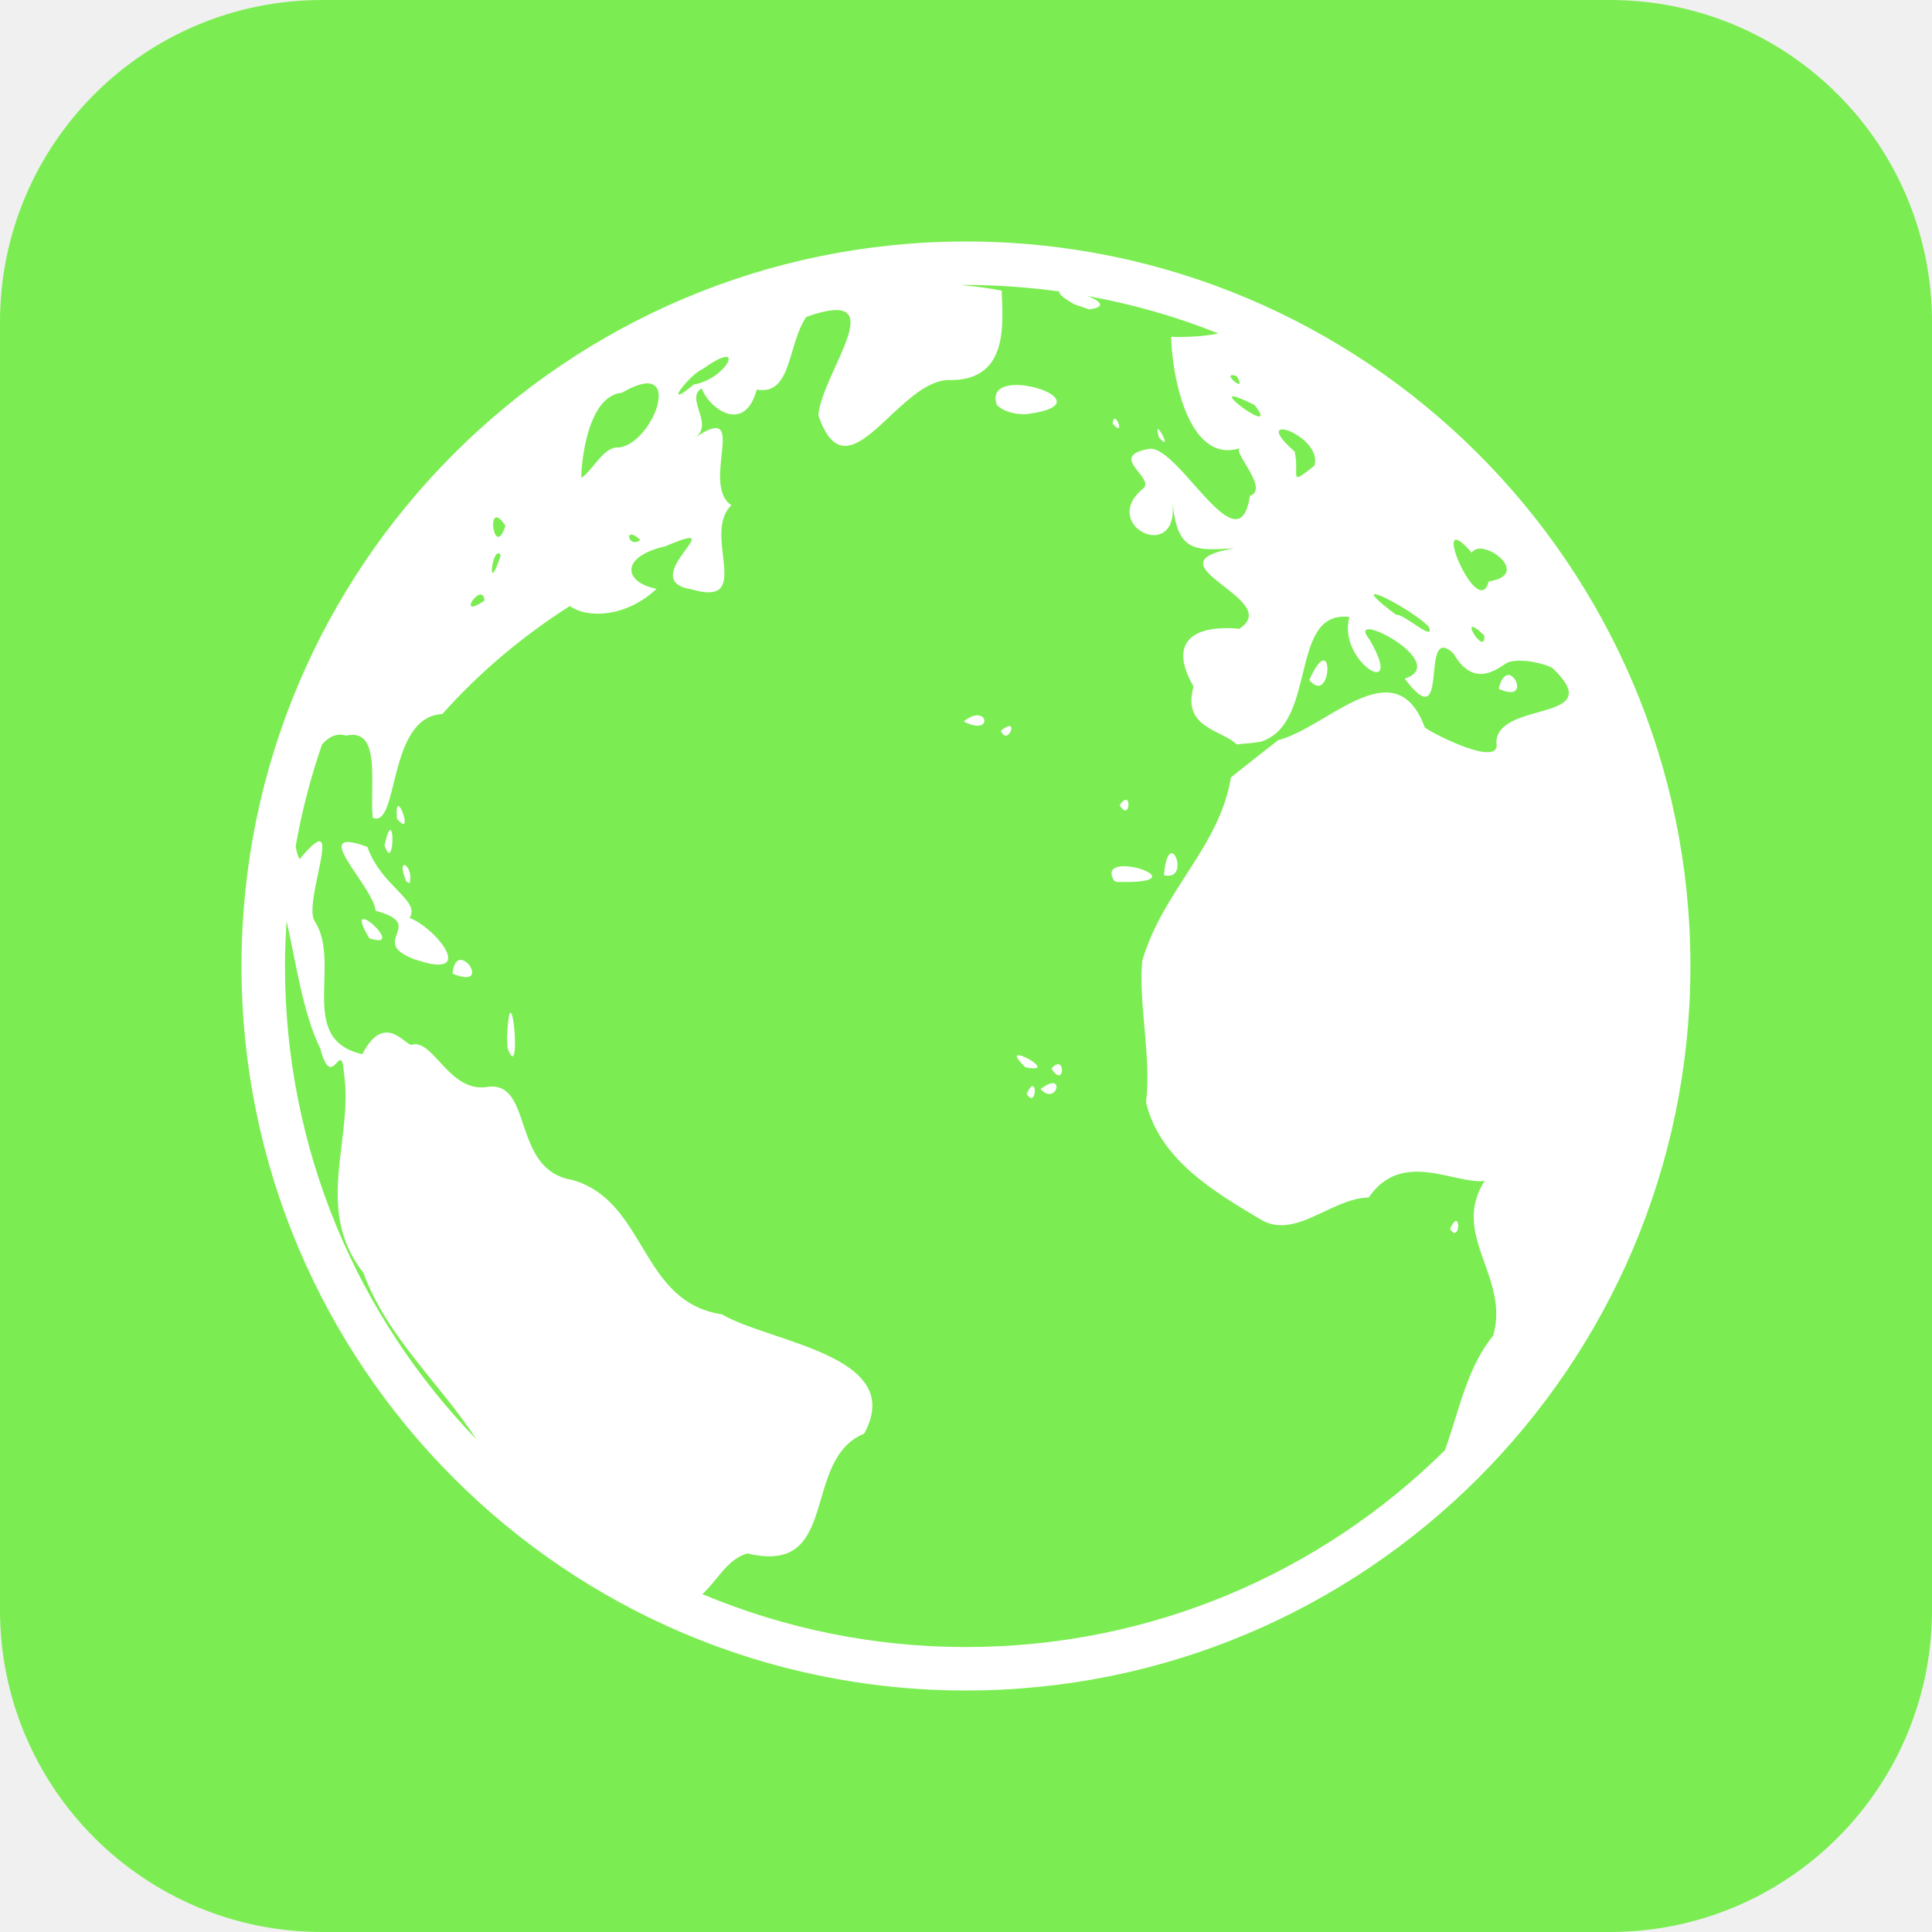
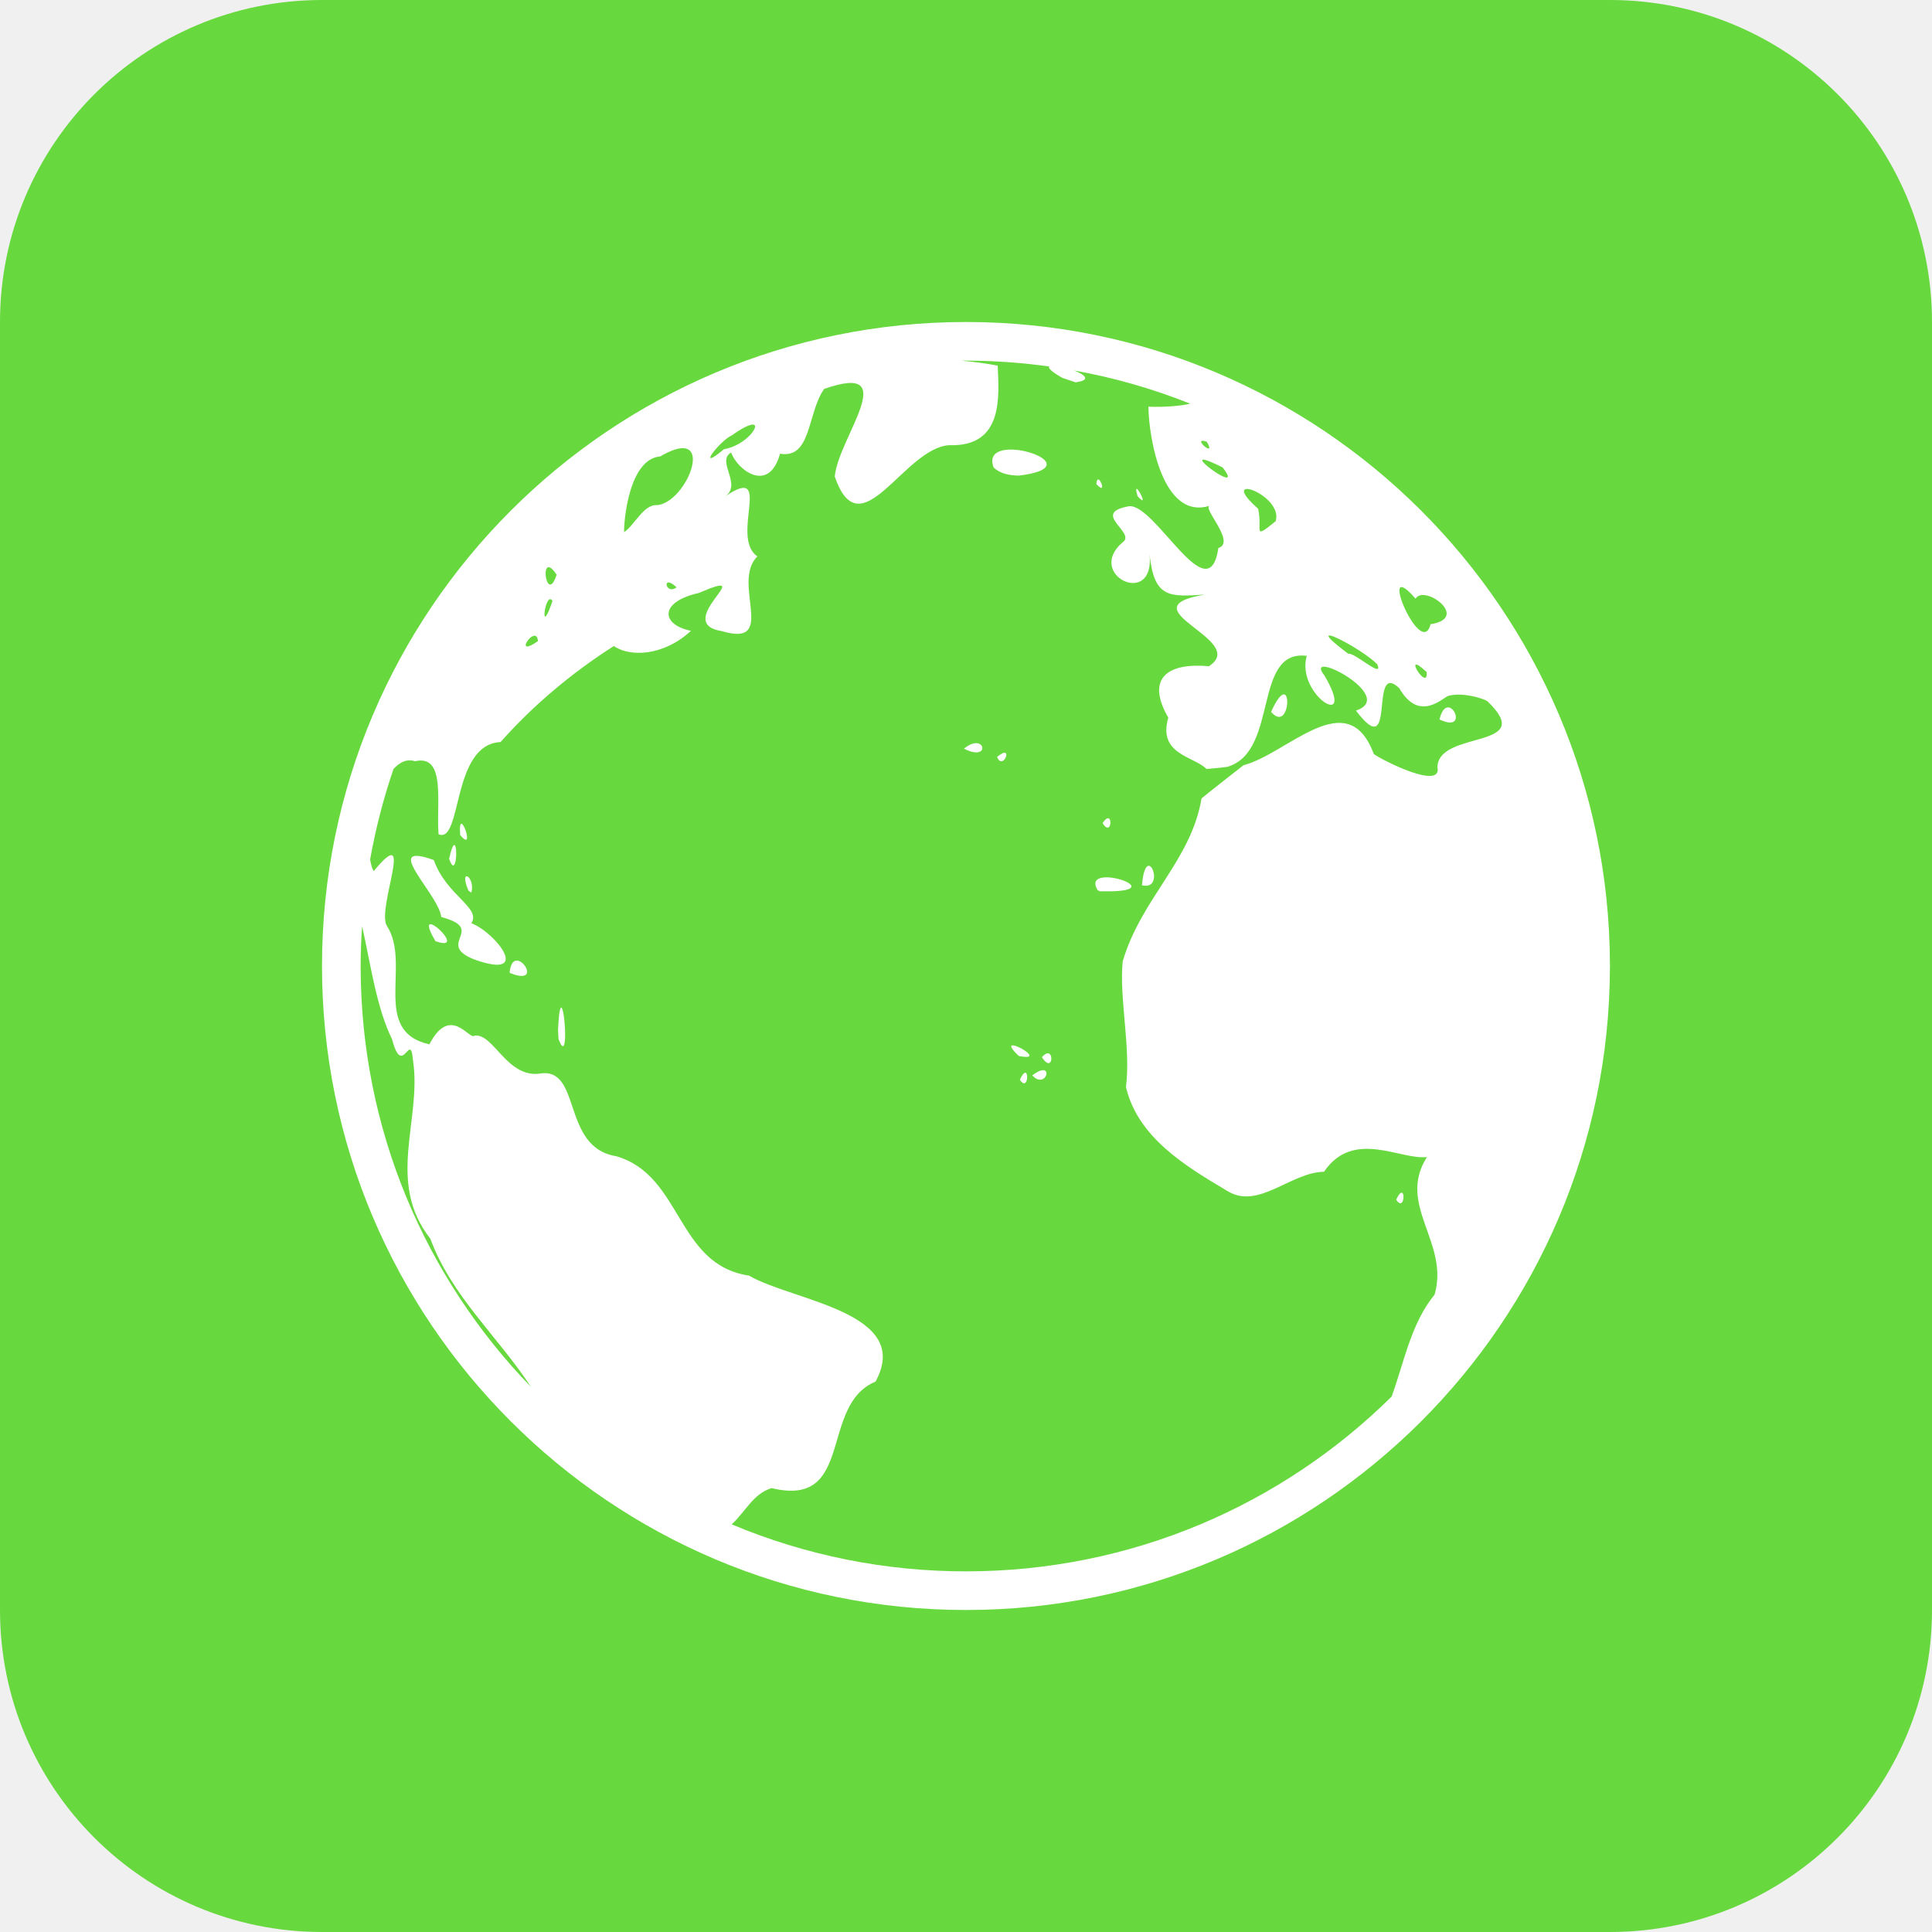
<svg xmlns="http://www.w3.org/2000/svg" width="24" height="24" viewBox="0 0 24 24" fill="none">
-   <rect width="24" height="24" rx="4" fill="#7BED52" />
-   <path d="M12 3C7.033 3 3 7.033 3 12C3 16.967 7.033 21 12 21C16.958 21 20.984 16.982 20.999 12.027C21 12.018 21 12.009 21 12C21 11.992 21 11.984 20.999 11.976C20.986 7.02 16.959 3 12 3ZM12 3.54C12.394 3.54 12.782 3.569 13.162 3.621C13.146 3.643 13.19 3.691 13.345 3.78L13.529 3.843C13.759 3.814 13.661 3.735 13.509 3.677C14.065 3.777 14.61 3.932 15.134 4.142C14.989 4.174 14.768 4.192 14.549 4.184C14.554 4.618 14.747 5.777 15.407 5.567C15.29 5.593 15.78 6.078 15.527 6.159C15.392 7.066 14.657 5.554 14.284 5.574C13.726 5.668 14.389 5.944 14.188 6.079C13.66 6.532 14.645 7.008 14.565 6.246C14.63 6.86 14.838 6.842 15.336 6.81C14.198 7.002 15.97 7.443 15.395 7.811C14.825 7.758 14.505 7.971 14.827 8.529C14.676 9.046 15.187 9.068 15.362 9.247L15.553 9.229L15.677 9.213C15.672 9.213 15.667 9.214 15.662 9.213C16.373 8.994 16.005 7.572 16.763 7.665C16.604 8.215 17.479 8.739 17.01 7.941C16.69 7.537 18.048 8.232 17.45 8.431C18.031 9.199 17.621 7.713 18.055 8.117C18.336 8.608 18.666 8.242 18.743 8.224C18.93 8.172 19.211 8.254 19.285 8.298C19.998 8.979 18.609 8.697 18.588 9.218C18.664 9.551 17.825 9.129 17.7 9.038C17.332 8.046 16.494 9.035 15.878 9.195C15.857 9.211 15.351 9.606 15.291 9.658C15.147 10.527 14.449 11.055 14.19 11.933C14.138 12.441 14.306 13.143 14.236 13.691C14.4 14.393 15.064 14.795 15.644 15.139C16.079 15.42 16.534 14.882 17.003 14.876C17.413 14.272 18.07 14.715 18.442 14.67C18.014 15.343 18.759 15.864 18.549 16.592C18.218 16.996 18.125 17.534 17.948 18.017C16.42 19.527 14.32 20.46 12 20.46C10.876 20.461 9.762 20.238 8.725 19.803C8.916 19.63 9.028 19.371 9.285 19.297C10.451 19.579 9.943 18.135 10.735 17.809C11.266 16.836 9.572 16.681 8.967 16.327C7.944 16.173 8.04 14.928 7.112 14.658C6.351 14.537 6.627 13.441 6.069 13.5C5.588 13.589 5.397 12.927 5.129 12.974C5.064 13.043 4.793 12.53 4.501 13.095C3.678 12.912 4.254 11.967 3.906 11.438C3.762 11.195 4.317 9.952 3.722 10.674C3.699 10.633 3.683 10.577 3.673 10.511C3.749 10.082 3.858 9.659 4 9.248C4.087 9.15 4.188 9.102 4.299 9.138C4.739 9.038 4.593 9.73 4.629 10.158C4.961 10.3 4.806 8.903 5.495 8.87C5.964 8.342 6.508 7.892 7.079 7.528C7.301 7.687 7.78 7.668 8.156 7.315C7.737 7.231 7.707 6.912 8.266 6.786C9.156 6.404 7.865 7.205 8.591 7.321C9.38 7.553 8.711 6.635 9.085 6.277C8.694 6.01 9.322 4.974 8.637 5.434C8.874 5.265 8.506 4.948 8.717 4.824C8.804 5.069 9.245 5.405 9.401 4.84C9.841 4.916 9.779 4.279 10.017 3.936C11.132 3.543 10.209 4.624 10.166 5.16C10.525 6.206 11.131 4.757 11.768 4.721C12.544 4.748 12.455 4.006 12.443 3.61C12.276 3.578 12.107 3.556 11.937 3.541C11.958 3.541 11.979 3.54 12 3.54ZM9.008 4.434C9.151 4.417 8.926 4.726 8.618 4.777C8.208 5.12 8.557 4.657 8.732 4.582C8.872 4.482 8.961 4.44 9.008 4.434ZM15.303 4.66C15.315 4.659 15.335 4.663 15.364 4.673C15.496 4.892 15.217 4.667 15.303 4.66ZM8.057 4.763C8.373 4.786 8.037 5.523 7.686 5.559C7.498 5.542 7.37 5.838 7.224 5.935C7.21 6 7.236 4.92 7.727 4.879C7.877 4.791 7.984 4.758 8.057 4.763ZM12.6 4.783C12.439 4.79 12.32 4.858 12.385 5.033C12.479 5.123 12.616 5.145 12.741 5.146C13.51 5.051 12.954 4.769 12.6 4.783ZM15.323 4.924C15.357 4.927 15.437 4.957 15.585 5.032C15.884 5.41 15.175 4.91 15.323 4.924ZM13.842 5.201C13.833 5.205 13.825 5.224 13.822 5.263C13.963 5.422 13.885 5.183 13.842 5.201ZM14.387 5.332C14.375 5.329 14.374 5.354 14.397 5.433C14.549 5.605 14.421 5.341 14.387 5.332ZM15.928 5.334C16.051 5.333 16.398 5.549 16.328 5.784C15.993 6.054 16.148 5.91 16.083 5.61C15.859 5.412 15.853 5.334 15.928 5.334ZM6.172 6.427C6.196 6.43 6.231 6.459 6.279 6.531C6.16 6.898 6.066 6.415 6.172 6.427ZM7.843 6.64C7.865 6.64 7.902 6.658 7.955 6.708C7.838 6.796 7.776 6.639 7.843 6.64ZM18.083 6.705C18.115 6.701 18.178 6.745 18.282 6.866C18.407 6.661 19.052 7.137 18.493 7.223C18.387 7.644 17.946 6.72 18.084 6.704L18.083 6.705ZM6.185 6.874C6.196 6.871 6.209 6.878 6.221 6.9C6.054 7.394 6.103 6.892 6.185 6.874ZM17.072 7.382C17.078 7.38 17.084 7.381 17.09 7.382C17.19 7.399 17.588 7.625 17.746 7.782C17.843 7.999 17.428 7.612 17.344 7.638C17.109 7.462 17.044 7.39 17.072 7.382ZM5.978 7.386C5.998 7.39 6.014 7.411 6.019 7.46C5.715 7.671 5.889 7.368 5.978 7.386ZM18.286 7.788C18.301 7.781 18.346 7.806 18.438 7.893C18.454 8.113 18.239 7.808 18.286 7.788ZM16.436 8.205C16.399 8.21 16.342 8.275 16.264 8.448C16.482 8.702 16.548 8.187 16.436 8.205ZM18.729 8.386C18.688 8.391 18.646 8.437 18.617 8.555C18.956 8.716 18.851 8.37 18.729 8.386ZM12.152 8.886C12.108 8.882 12.047 8.901 11.972 8.963C12.259 9.111 12.284 8.898 12.152 8.886L12.152 8.886ZM12.549 9.022C12.531 9.015 12.495 9.027 12.434 9.078C12.497 9.234 12.602 9.042 12.549 9.022ZM13.978 9.936C13.961 9.94 13.938 9.959 13.909 10.003C14.019 10.186 14.053 9.918 13.978 9.936ZM4.948 10.013C4.932 10.013 4.922 10.054 4.931 10.171C5.107 10.38 4.997 10.012 4.948 10.013ZM4.85 10.31C4.834 10.307 4.809 10.356 4.776 10.501C4.875 10.789 4.9 10.318 4.85 10.31ZM4.347 10.461C3.998 10.425 4.641 11.042 4.666 11.314C5.314 11.489 4.576 11.687 5.123 11.907C5.947 12.204 5.438 11.541 5.088 11.402C5.225 11.181 4.741 11.019 4.563 10.52C4.468 10.485 4.398 10.467 4.347 10.461ZM14.554 10.599C14.517 10.599 14.476 10.668 14.459 10.872C14.7 10.93 14.636 10.599 14.554 10.599ZM5.028 10.746C5.025 10.746 5.023 10.745 5.02 10.746C5.018 10.746 5.016 10.747 5.014 10.748C4.995 10.76 4.994 10.819 5.046 10.947L5.087 10.974C5.121 10.854 5.063 10.755 5.028 10.746ZM13.939 10.761C13.833 10.768 13.764 10.815 13.84 10.941L13.871 10.956H14.051C14.585 10.938 14.171 10.748 13.939 10.761ZM4.526 11.418C4.479 11.407 4.472 11.462 4.586 11.654C4.932 11.774 4.631 11.44 4.526 11.418ZM3.56 11.444C3.68 11.964 3.757 12.569 3.979 13.026C4.127 13.586 4.235 12.882 4.272 13.322C4.397 14.155 3.889 15.013 4.514 15.811C4.811 16.616 5.463 17.181 5.92 17.882C4.447 16.36 3.54 14.287 3.54 12C3.54 11.813 3.548 11.628 3.56 11.444ZM5.714 11.925C5.67 11.93 5.632 11.976 5.622 12.095C6.018 12.257 5.843 11.908 5.714 11.925ZM6.345 12.581C6.328 12.574 6.31 12.653 6.298 12.889L6.305 13.02C6.446 13.395 6.398 12.602 6.345 12.581ZM12.659 13.109C12.614 13.104 12.614 13.139 12.738 13.258C13.071 13.323 12.758 13.12 12.659 13.109ZM13.143 13.22C13.122 13.22 13.095 13.235 13.061 13.274C13.199 13.491 13.232 13.218 13.143 13.22ZM13.062 13.457C13.031 13.462 12.986 13.483 12.926 13.529C13.091 13.707 13.2 13.435 13.062 13.457ZM12.83 13.492C12.813 13.49 12.788 13.515 12.753 13.59C12.852 13.742 12.881 13.497 12.83 13.492ZM18.09 15.168C18.073 15.166 18.047 15.191 18.012 15.266C18.111 15.418 18.14 15.173 18.09 15.168Z" fill="white" />
+   <rect width="24" height="24" rx="4" fill="#67D93E" />
+   <path d="M12 4C7.585 4 4 7.585 4 12C4 16.415 7.585 20 12 20C16.407 20 19.986 16.428 19.999 12.024C20 12.016 20 12.008 20 12C20 11.993 20 11.986 19.999 11.979C19.988 7.573 16.408 4 12 4ZM12 4.48C12.351 4.48 12.695 4.506 13.033 4.552C13.018 4.571 13.058 4.615 13.195 4.693L13.359 4.749C13.564 4.724 13.477 4.654 13.341 4.602C13.836 4.69 14.32 4.829 14.786 5.015C14.657 5.044 14.46 5.06 14.266 5.052C14.27 5.438 14.442 6.469 15.029 6.282C14.925 6.304 15.36 6.736 15.135 6.808C15.015 7.614 14.361 6.27 14.03 6.288C13.534 6.372 14.124 6.617 13.945 6.737C13.476 7.14 14.351 7.563 14.28 6.885C14.338 7.432 14.523 7.415 14.966 7.386C13.954 7.557 15.529 7.949 15.017 8.276C14.511 8.23 14.227 8.419 14.513 8.915C14.379 9.374 14.833 9.394 14.988 9.553L15.158 9.537L15.268 9.523C15.264 9.522 15.259 9.523 15.255 9.523C15.887 9.328 15.56 8.064 16.233 8.147C16.093 8.636 16.87 9.101 16.453 8.392C16.169 8.033 17.376 8.651 16.844 8.827C17.361 9.51 16.997 8.19 17.382 8.548C17.632 8.985 17.926 8.66 17.994 8.644C18.16 8.597 18.41 8.67 18.475 8.709C19.11 9.315 17.874 9.064 17.856 9.527C17.923 9.823 17.178 9.448 17.066 9.367C16.739 8.486 15.995 9.365 15.447 9.506C15.428 9.521 14.979 9.872 14.926 9.918C14.797 10.69 14.177 11.16 13.947 11.941C13.9 12.392 14.05 13.016 13.987 13.503C14.133 14.127 14.724 14.485 15.239 14.79C15.626 15.04 16.03 14.562 16.447 14.556C16.812 14.02 17.396 14.413 17.726 14.373C17.346 14.972 18.009 15.434 17.821 16.082C17.527 16.441 17.444 16.919 17.287 17.349C15.929 18.691 14.062 19.52 12 19.52C11.001 19.521 10.011 19.323 9.089 18.936C9.259 18.782 9.358 18.552 9.586 18.486C10.623 18.737 10.172 17.454 10.876 17.163C11.348 16.299 9.842 16.161 9.304 15.846C8.395 15.709 8.48 14.602 7.655 14.363C6.979 14.255 7.224 13.281 6.728 13.333C6.3 13.413 6.131 12.824 5.892 12.866C5.835 12.927 5.594 12.471 5.334 12.973C4.602 12.811 5.115 11.971 4.805 11.5C4.677 11.284 5.171 10.179 4.642 10.822C4.621 10.785 4.607 10.735 4.598 10.676C4.666 10.295 4.763 9.92 4.888 9.553C4.966 9.467 5.056 9.424 5.155 9.456C5.546 9.367 5.416 9.982 5.448 10.363C5.743 10.489 5.605 9.247 6.218 9.218C6.635 8.748 7.119 8.348 7.626 8.025C7.824 8.166 8.249 8.149 8.583 7.836C8.211 7.761 8.184 7.477 8.681 7.366C9.472 7.026 8.324 7.738 8.97 7.841C9.671 8.047 9.077 7.232 9.409 6.912C9.061 6.676 9.619 5.755 9.011 6.164C9.221 6.014 8.894 5.731 9.082 5.621C9.16 5.839 9.551 6.138 9.69 5.636C10.081 5.703 10.026 5.136 10.237 4.832C11.228 4.483 10.408 5.444 10.37 5.92C10.689 6.85 11.227 5.562 11.794 5.53C12.483 5.553 12.405 4.895 12.394 4.542C12.245 4.514 12.095 4.494 11.944 4.481C11.963 4.481 11.981 4.48 12 4.48ZM9.341 5.275C9.468 5.259 9.267 5.535 8.994 5.58C8.629 5.884 8.94 5.473 9.095 5.406C9.22 5.317 9.298 5.28 9.341 5.275ZM14.936 5.476C14.947 5.475 14.964 5.478 14.99 5.487C15.108 5.681 14.86 5.482 14.936 5.476ZM8.495 5.568C8.776 5.588 8.477 6.242 8.165 6.275C7.998 6.259 7.884 6.523 7.755 6.609C7.742 6.666 7.765 5.707 8.201 5.67C8.335 5.592 8.431 5.563 8.495 5.568ZM12.533 5.585C12.39 5.591 12.284 5.651 12.343 5.807C12.426 5.887 12.548 5.907 12.659 5.908C13.342 5.823 12.848 5.572 12.533 5.585ZM14.953 5.71C14.984 5.713 15.055 5.74 15.187 5.806C15.453 6.142 14.822 5.698 14.953 5.71ZM13.638 5.957C13.629 5.96 13.622 5.976 13.619 6.012C13.745 6.153 13.675 5.94 13.638 5.957ZM14.122 6.073C14.111 6.07 14.11 6.092 14.131 6.162C14.265 6.316 14.152 6.081 14.122 6.073ZM15.491 6.074C15.601 6.074 15.909 6.265 15.847 6.474C15.55 6.715 15.688 6.586 15.629 6.32C15.43 6.144 15.425 6.075 15.491 6.074ZM6.819 7.046C6.841 7.049 6.872 7.075 6.915 7.139C6.808 7.465 6.725 7.035 6.819 7.046ZM8.305 7.235C8.325 7.236 8.357 7.251 8.405 7.296C8.301 7.375 8.246 7.235 8.305 7.235ZM17.407 7.293C17.436 7.29 17.491 7.329 17.584 7.437C17.695 7.254 18.268 7.678 17.771 7.754C17.677 8.128 17.285 7.307 17.407 7.293L17.407 7.293ZM6.831 7.443C6.841 7.441 6.852 7.447 6.863 7.466C6.714 7.906 6.758 7.459 6.831 7.443ZM16.509 7.895C16.514 7.894 16.519 7.894 16.524 7.895C16.614 7.91 16.967 8.111 17.108 8.251C17.194 8.444 16.825 8.1 16.75 8.122C16.541 7.966 16.483 7.902 16.509 7.895ZM6.647 7.898C6.665 7.902 6.679 7.921 6.683 7.964C6.413 8.152 6.568 7.882 6.647 7.898ZM17.587 8.256C17.601 8.25 17.641 8.272 17.723 8.349C17.737 8.545 17.546 8.274 17.587 8.256ZM15.943 8.626C15.91 8.632 15.859 8.689 15.79 8.843C15.983 9.068 16.043 8.611 15.943 8.626ZM17.981 8.788C17.945 8.792 17.907 8.833 17.882 8.937C18.183 9.081 18.09 8.773 17.981 8.788ZM12.135 9.232C12.096 9.229 12.042 9.245 11.975 9.3C12.23 9.432 12.252 9.243 12.135 9.232L12.135 9.232ZM12.488 9.352C12.472 9.347 12.44 9.358 12.386 9.403C12.442 9.542 12.536 9.37 12.488 9.352ZM13.758 10.165C13.743 10.169 13.723 10.186 13.697 10.225C13.795 10.387 13.825 10.149 13.758 10.165ZM5.732 10.233C5.717 10.234 5.708 10.27 5.717 10.374C5.873 10.56 5.775 10.233 5.732 10.233ZM5.645 10.497C5.63 10.495 5.608 10.538 5.579 10.668C5.667 10.924 5.689 10.505 5.645 10.497ZM5.198 10.633C4.887 10.601 5.459 11.149 5.481 11.391C6.056 11.546 5.401 11.721 5.887 11.917C6.62 12.181 6.167 11.592 5.856 11.468C5.978 11.273 5.547 11.128 5.389 10.684C5.304 10.653 5.242 10.637 5.198 10.633ZM14.27 10.755C14.237 10.755 14.201 10.816 14.186 10.997C14.4 11.049 14.343 10.755 14.27 10.755ZM5.802 10.886C5.8 10.885 5.798 10.885 5.796 10.885C5.794 10.885 5.792 10.886 5.79 10.887C5.773 10.898 5.772 10.95 5.819 11.064L5.855 11.088C5.885 10.982 5.834 10.894 5.802 10.886ZM13.723 10.899C13.629 10.905 13.569 10.947 13.635 11.058L13.663 11.072H13.823C14.298 11.056 13.93 10.887 13.723 10.899ZM5.357 11.482C5.315 11.473 5.309 11.522 5.41 11.692C5.717 11.799 5.45 11.502 5.357 11.482ZM4.498 11.506C4.604 11.969 4.672 12.506 4.871 12.912C5.001 13.409 5.098 12.784 5.131 13.175C5.242 13.915 4.79 14.678 5.346 15.388C5.61 16.104 6.189 16.605 6.595 17.228C5.286 15.875 4.48 14.033 4.48 12C4.48 11.834 4.487 11.67 4.498 11.506ZM6.412 11.933C6.374 11.938 6.34 11.979 6.33 12.085C6.683 12.229 6.528 11.919 6.412 11.933ZM6.974 12.516C6.958 12.51 6.942 12.58 6.932 12.791L6.938 12.907C7.063 13.24 7.02 12.535 6.974 12.516ZM12.586 12.986C12.546 12.982 12.546 13.013 12.656 13.118C12.952 13.176 12.674 12.995 12.586 12.986ZM13.016 13.084C12.997 13.085 12.973 13.098 12.943 13.133C13.066 13.325 13.095 13.083 13.016 13.084ZM12.944 13.295C12.916 13.3 12.877 13.318 12.823 13.359C12.97 13.517 13.066 13.275 12.944 13.295ZM12.738 13.326C12.723 13.324 12.7 13.346 12.669 13.413C12.757 13.549 12.783 13.331 12.738 13.326ZM17.413 14.816C17.398 14.814 17.375 14.836 17.344 14.903C17.432 15.039 17.458 14.821 17.413 14.816Z" fill="white" />
</svg>
